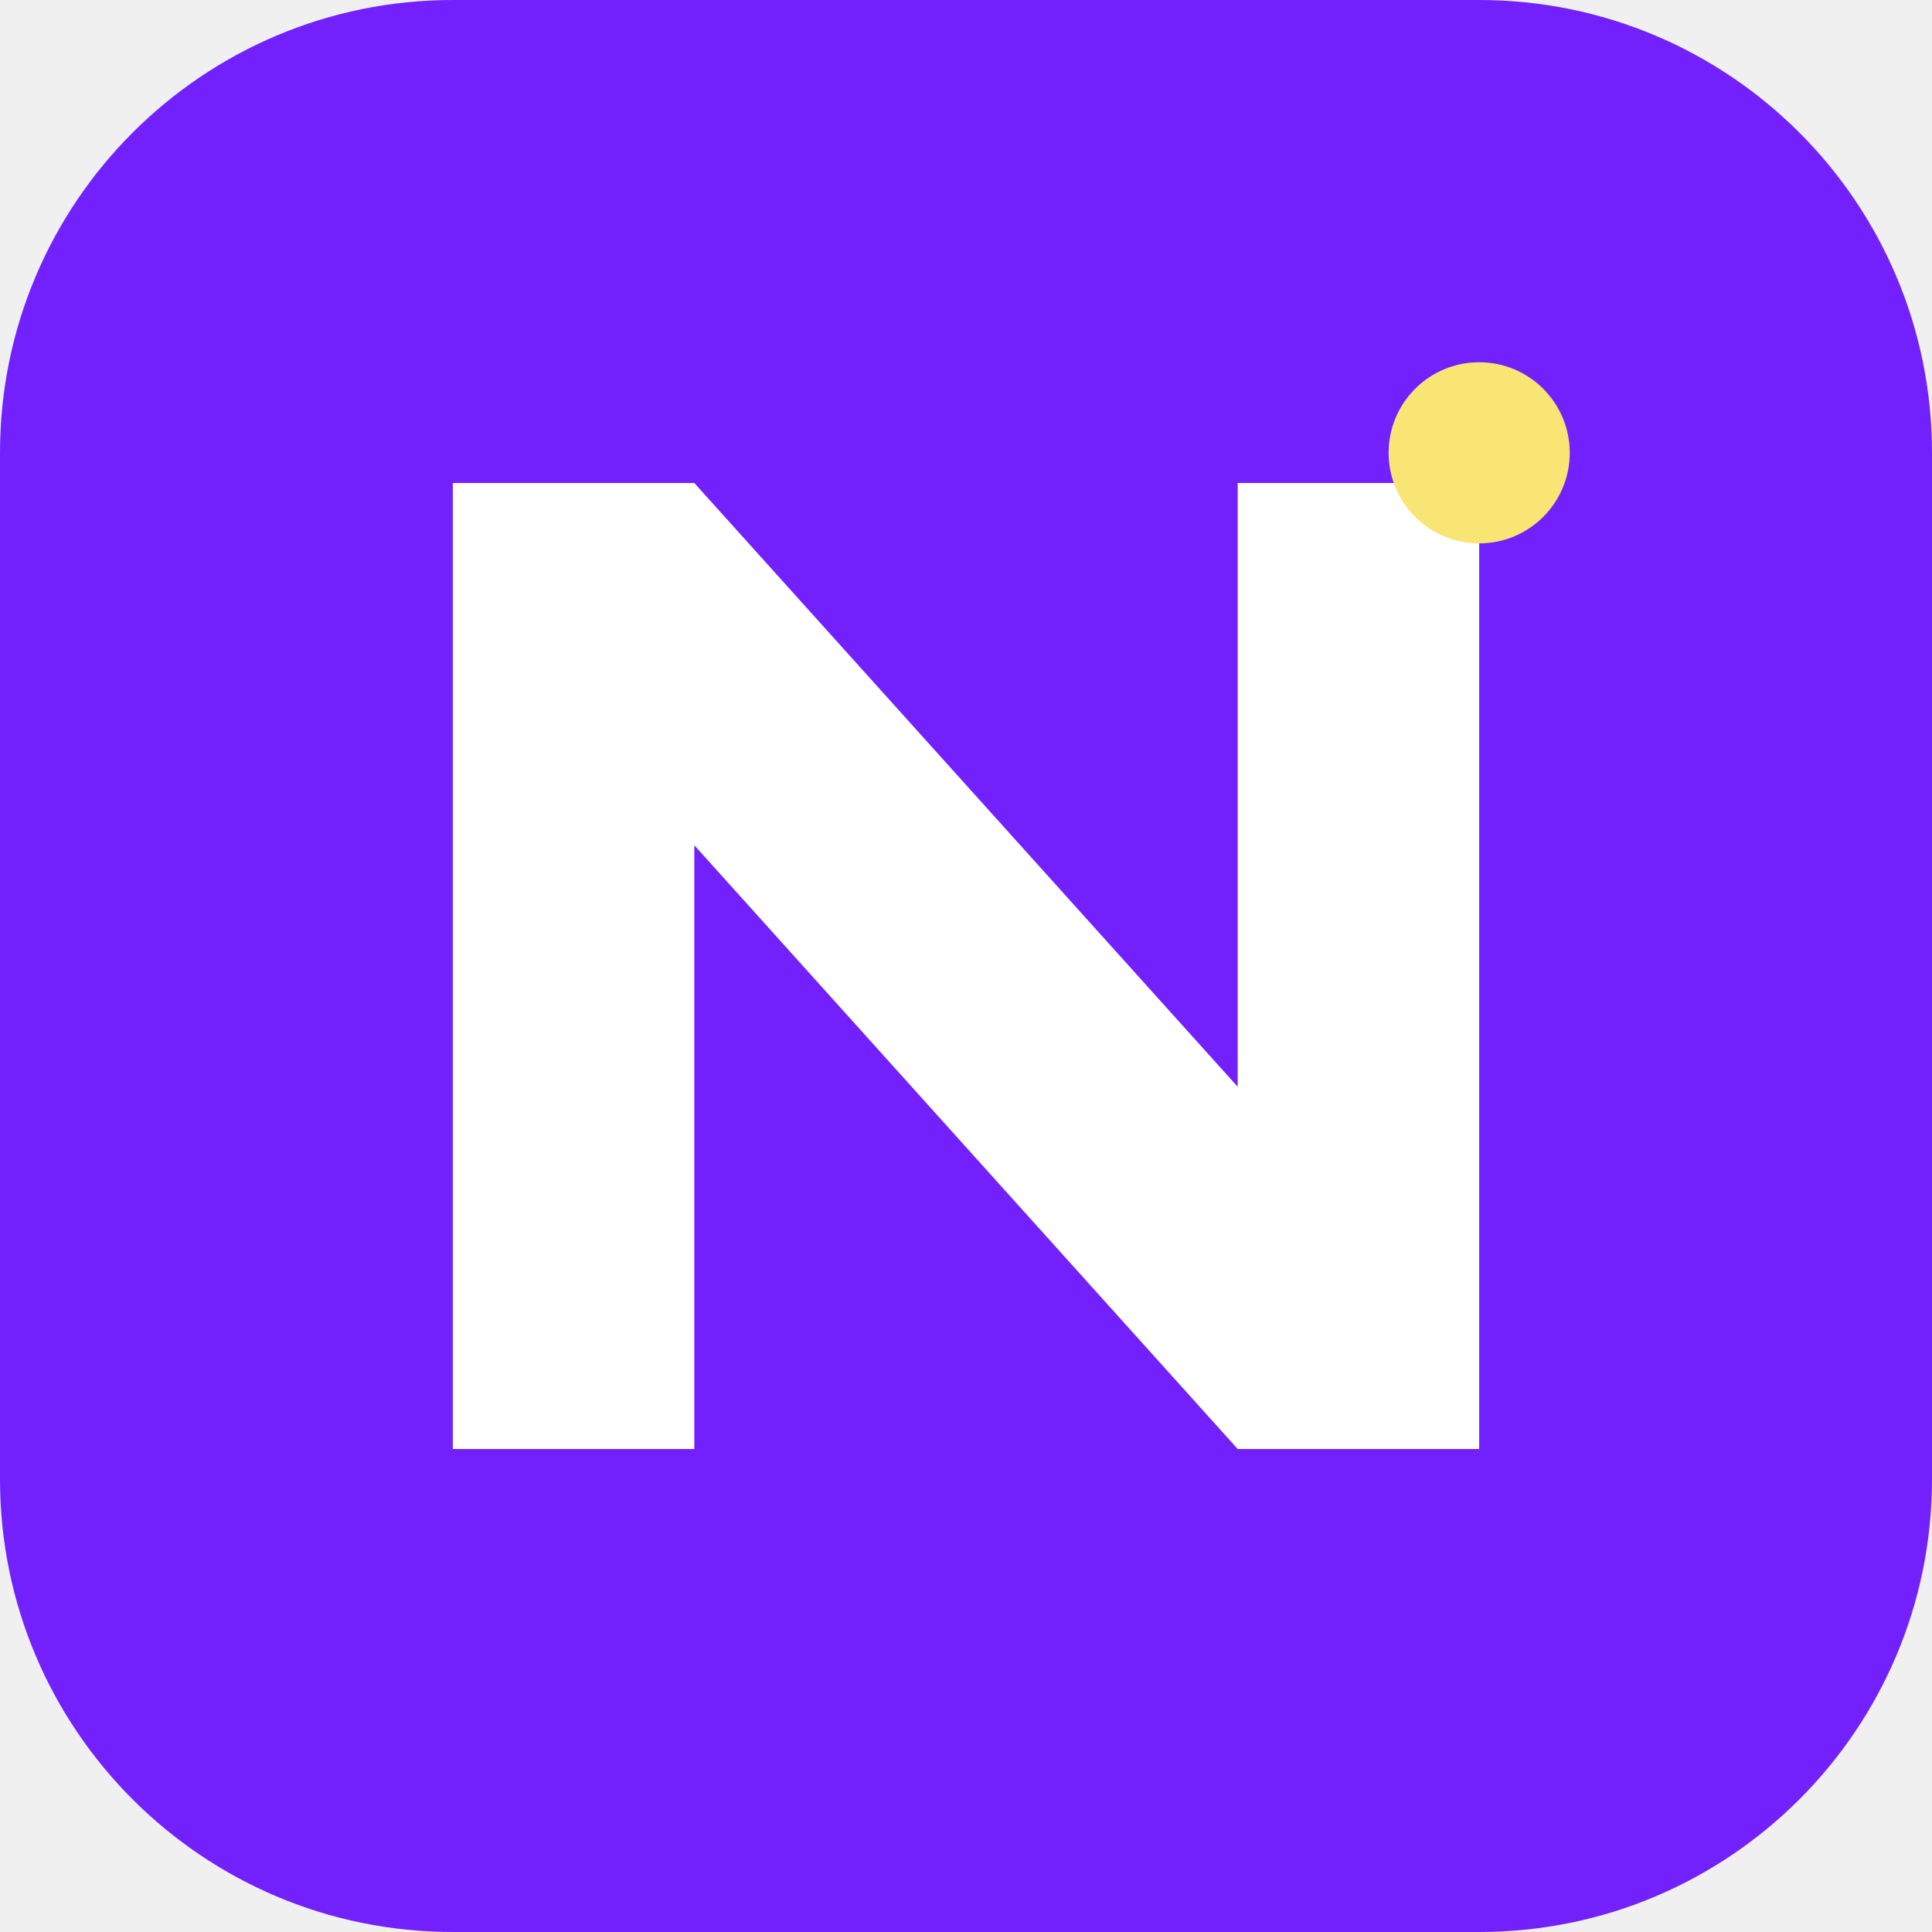
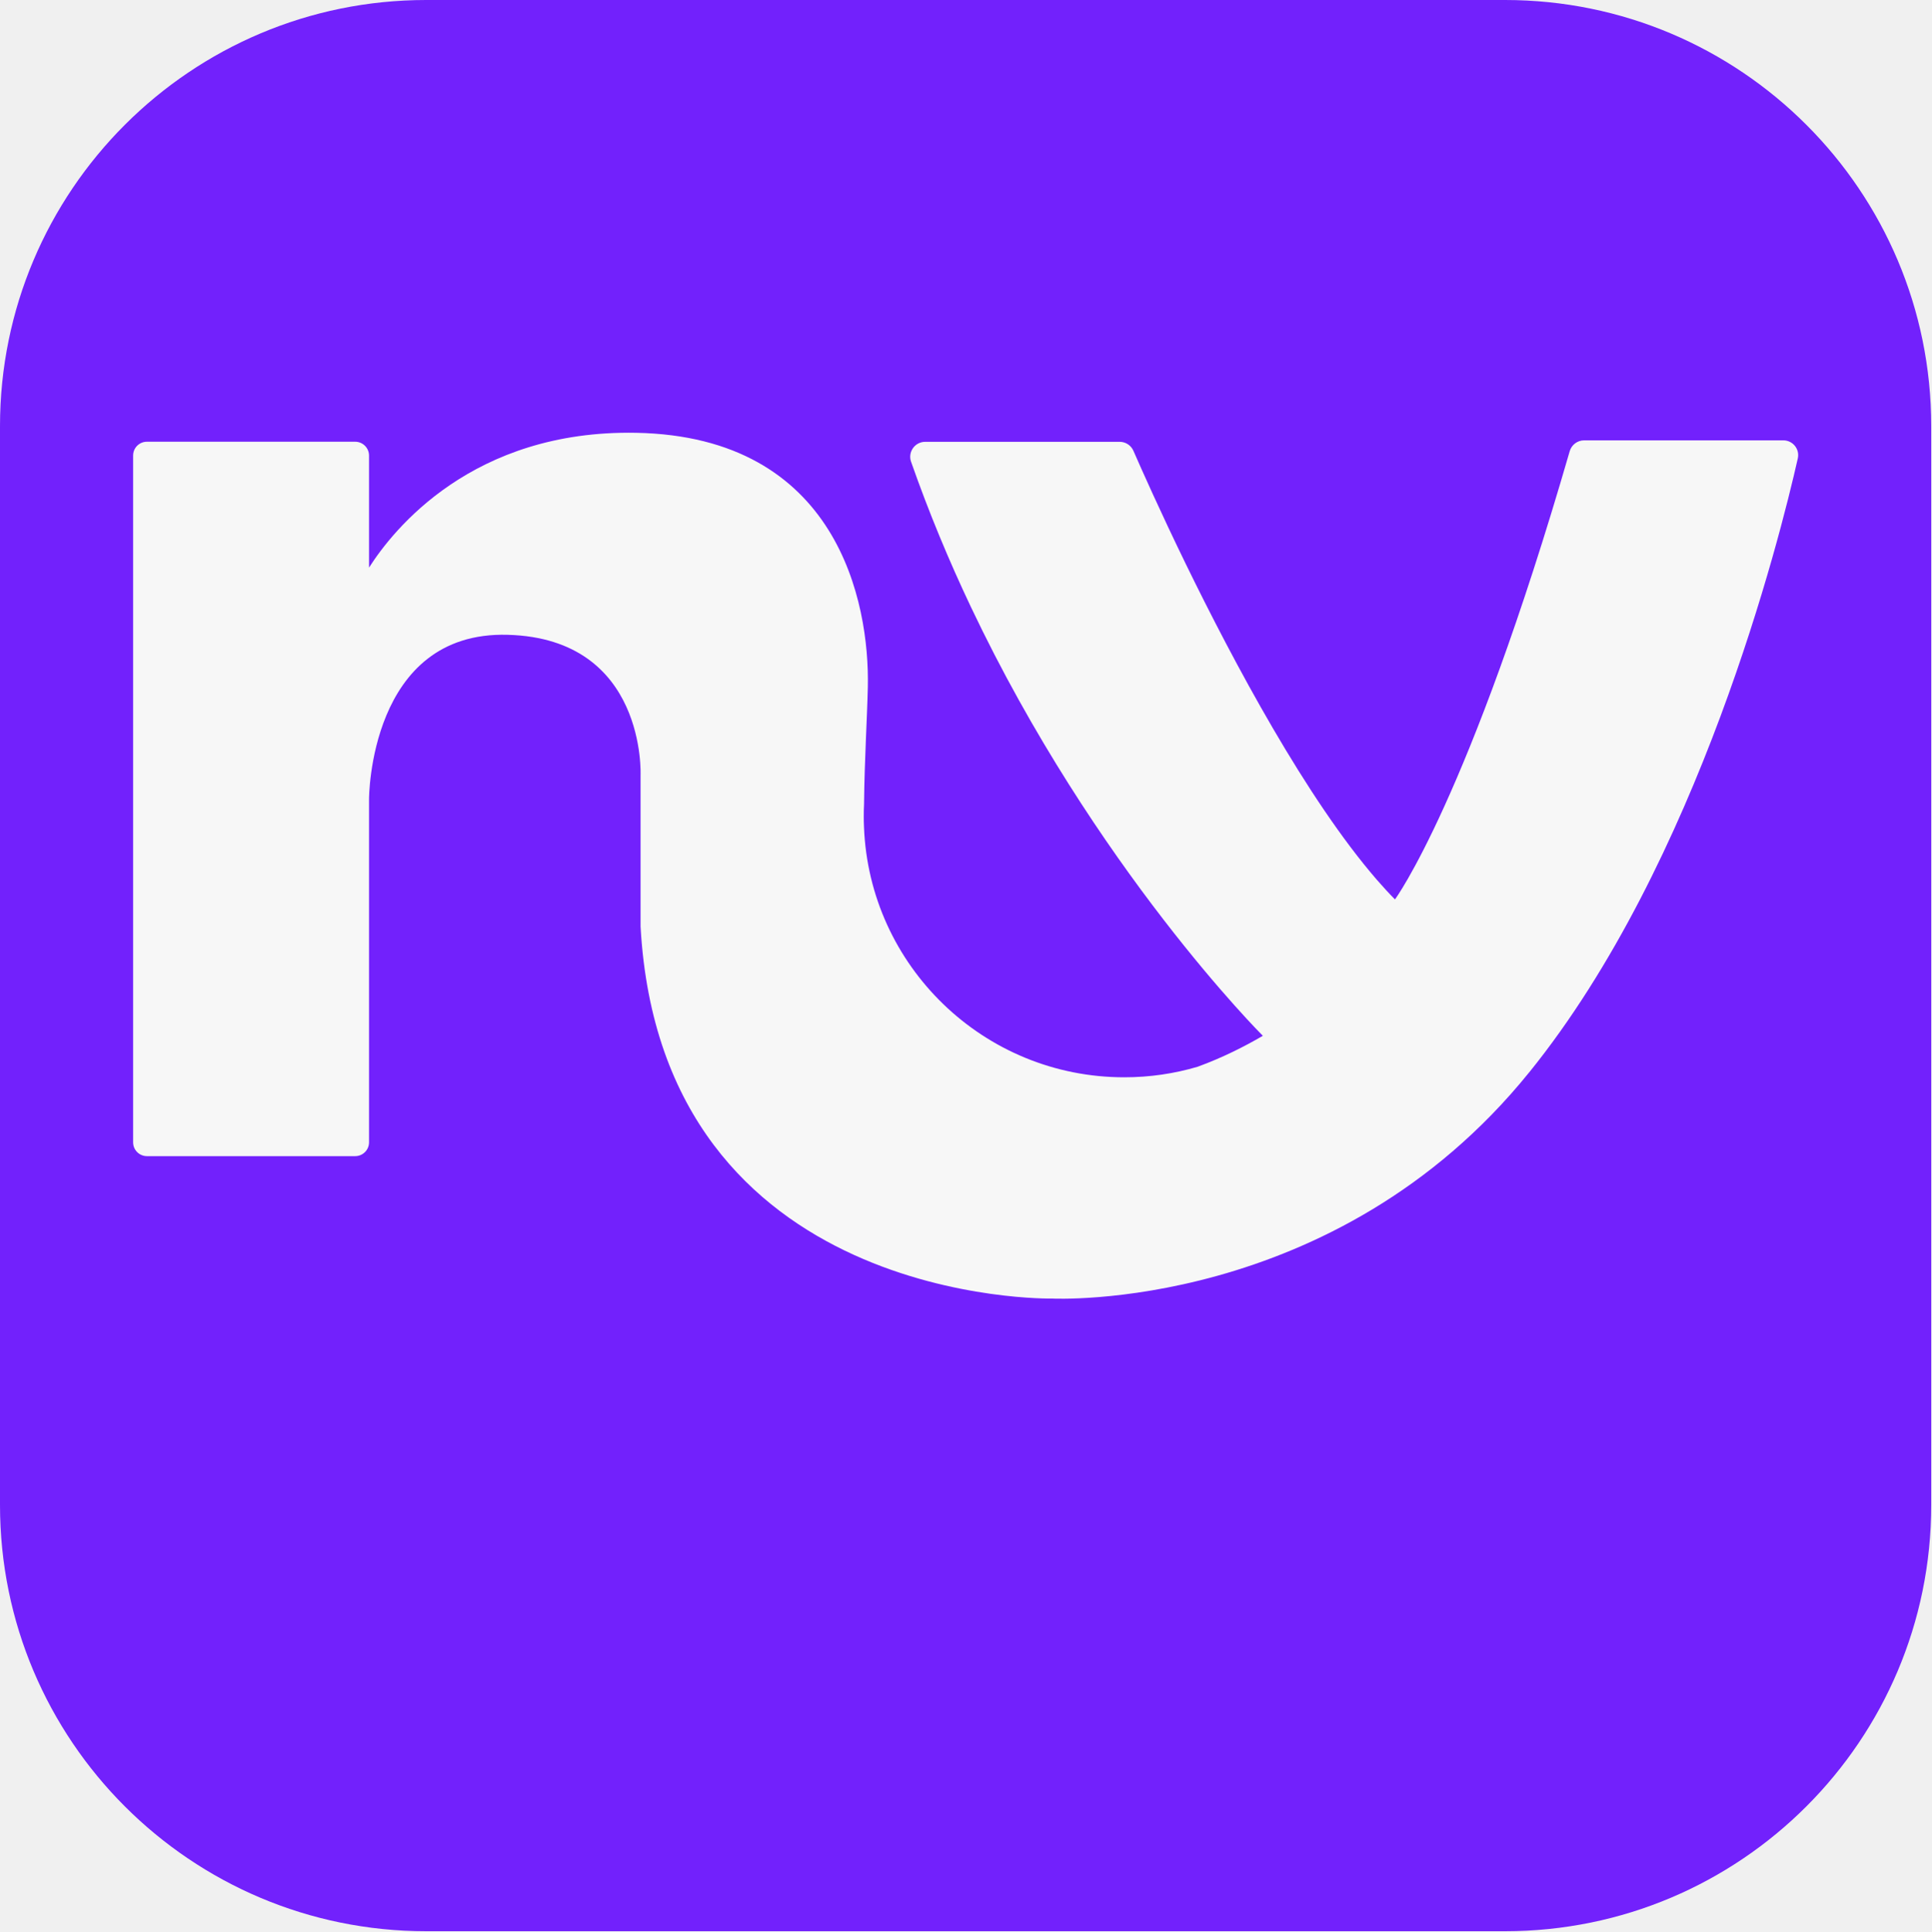
- <svg xmlns="http://www.w3.org/2000/svg" viewBox="0 0 64 64" width="64" height="64">
-   <rect width="64" height="64" rx="15" fill="#7221FC" />
-   <path d="M15 48V16h8l18 20V16h8v32h-8L23 28v20z" fill="#FFFFFF" />
-   <circle cx="49" cy="15" r="3" fill="#F8E574" />
+ <svg xmlns="http://www.w3.org/2000/svg" viewBox="250 280 580 580">
+   <rect x="250" y="280" width="580" height="580" rx="128" fill="#7221FC" />
+   <path fill="#f7f7f7" d="M709.22,602.1c-58.42,72.25-143.29,67.89-143.29,67.89,0,0-117.23,2.36-123.55-111.73v-45.39s1.85-41.05-39.86-42.22c-41.69-1.19-41.69,49.29-41.69,49.29v103.13c0,2.29-1.86,4.15-4.15,4.15h-62.55c-2.29,0-4.15-1.85-4.15-4.15v-206.26c0-2.31,1.87-4.15,4.15-4.15h62.53c2.3,0,4.17,1.87,4.17,4.17v33.64c7.21-11.34,31.01-41.4,80.19-40.49,60.56,1.13,70.18,50.95,69.61,76.42-.2,9.13-.99,21.72-1.13,34.85v.2c-.07,1.26-.09,2.54-.09,3.84,0,1.02.02,2.03.07,3.04,1.57,41.79,35.99,75.21,78.16,75.21,7.65,0,15.06-1.1,22.05-3.17,7.28-2.65,13.94-6,19.58-9.29,0,0-50.46-50.26-87.76-128.96-6.48-13.66-12.54-28.19-17.89-43.44-1.03-2.92,1.14-5.99,4.24-5.99h58.42c1.79,0,3.4,1.06,4.12,2.7,2.32,5.32,7.96,18.02,15.68,33.89,14.49,29.73,36.3,70.56,57.45,94.97,1.83,2.09,3.62,4.06,5.42,5.87,0,0,22.23-30.09,52.48-134.62.56-1.92,2.32-3.25,4.32-3.25h59.84c2.85,0,4.97,2.64,4.34,5.42-5.39,23.89-29.73,121.41-80.7,184.43Z" />
</svg>
